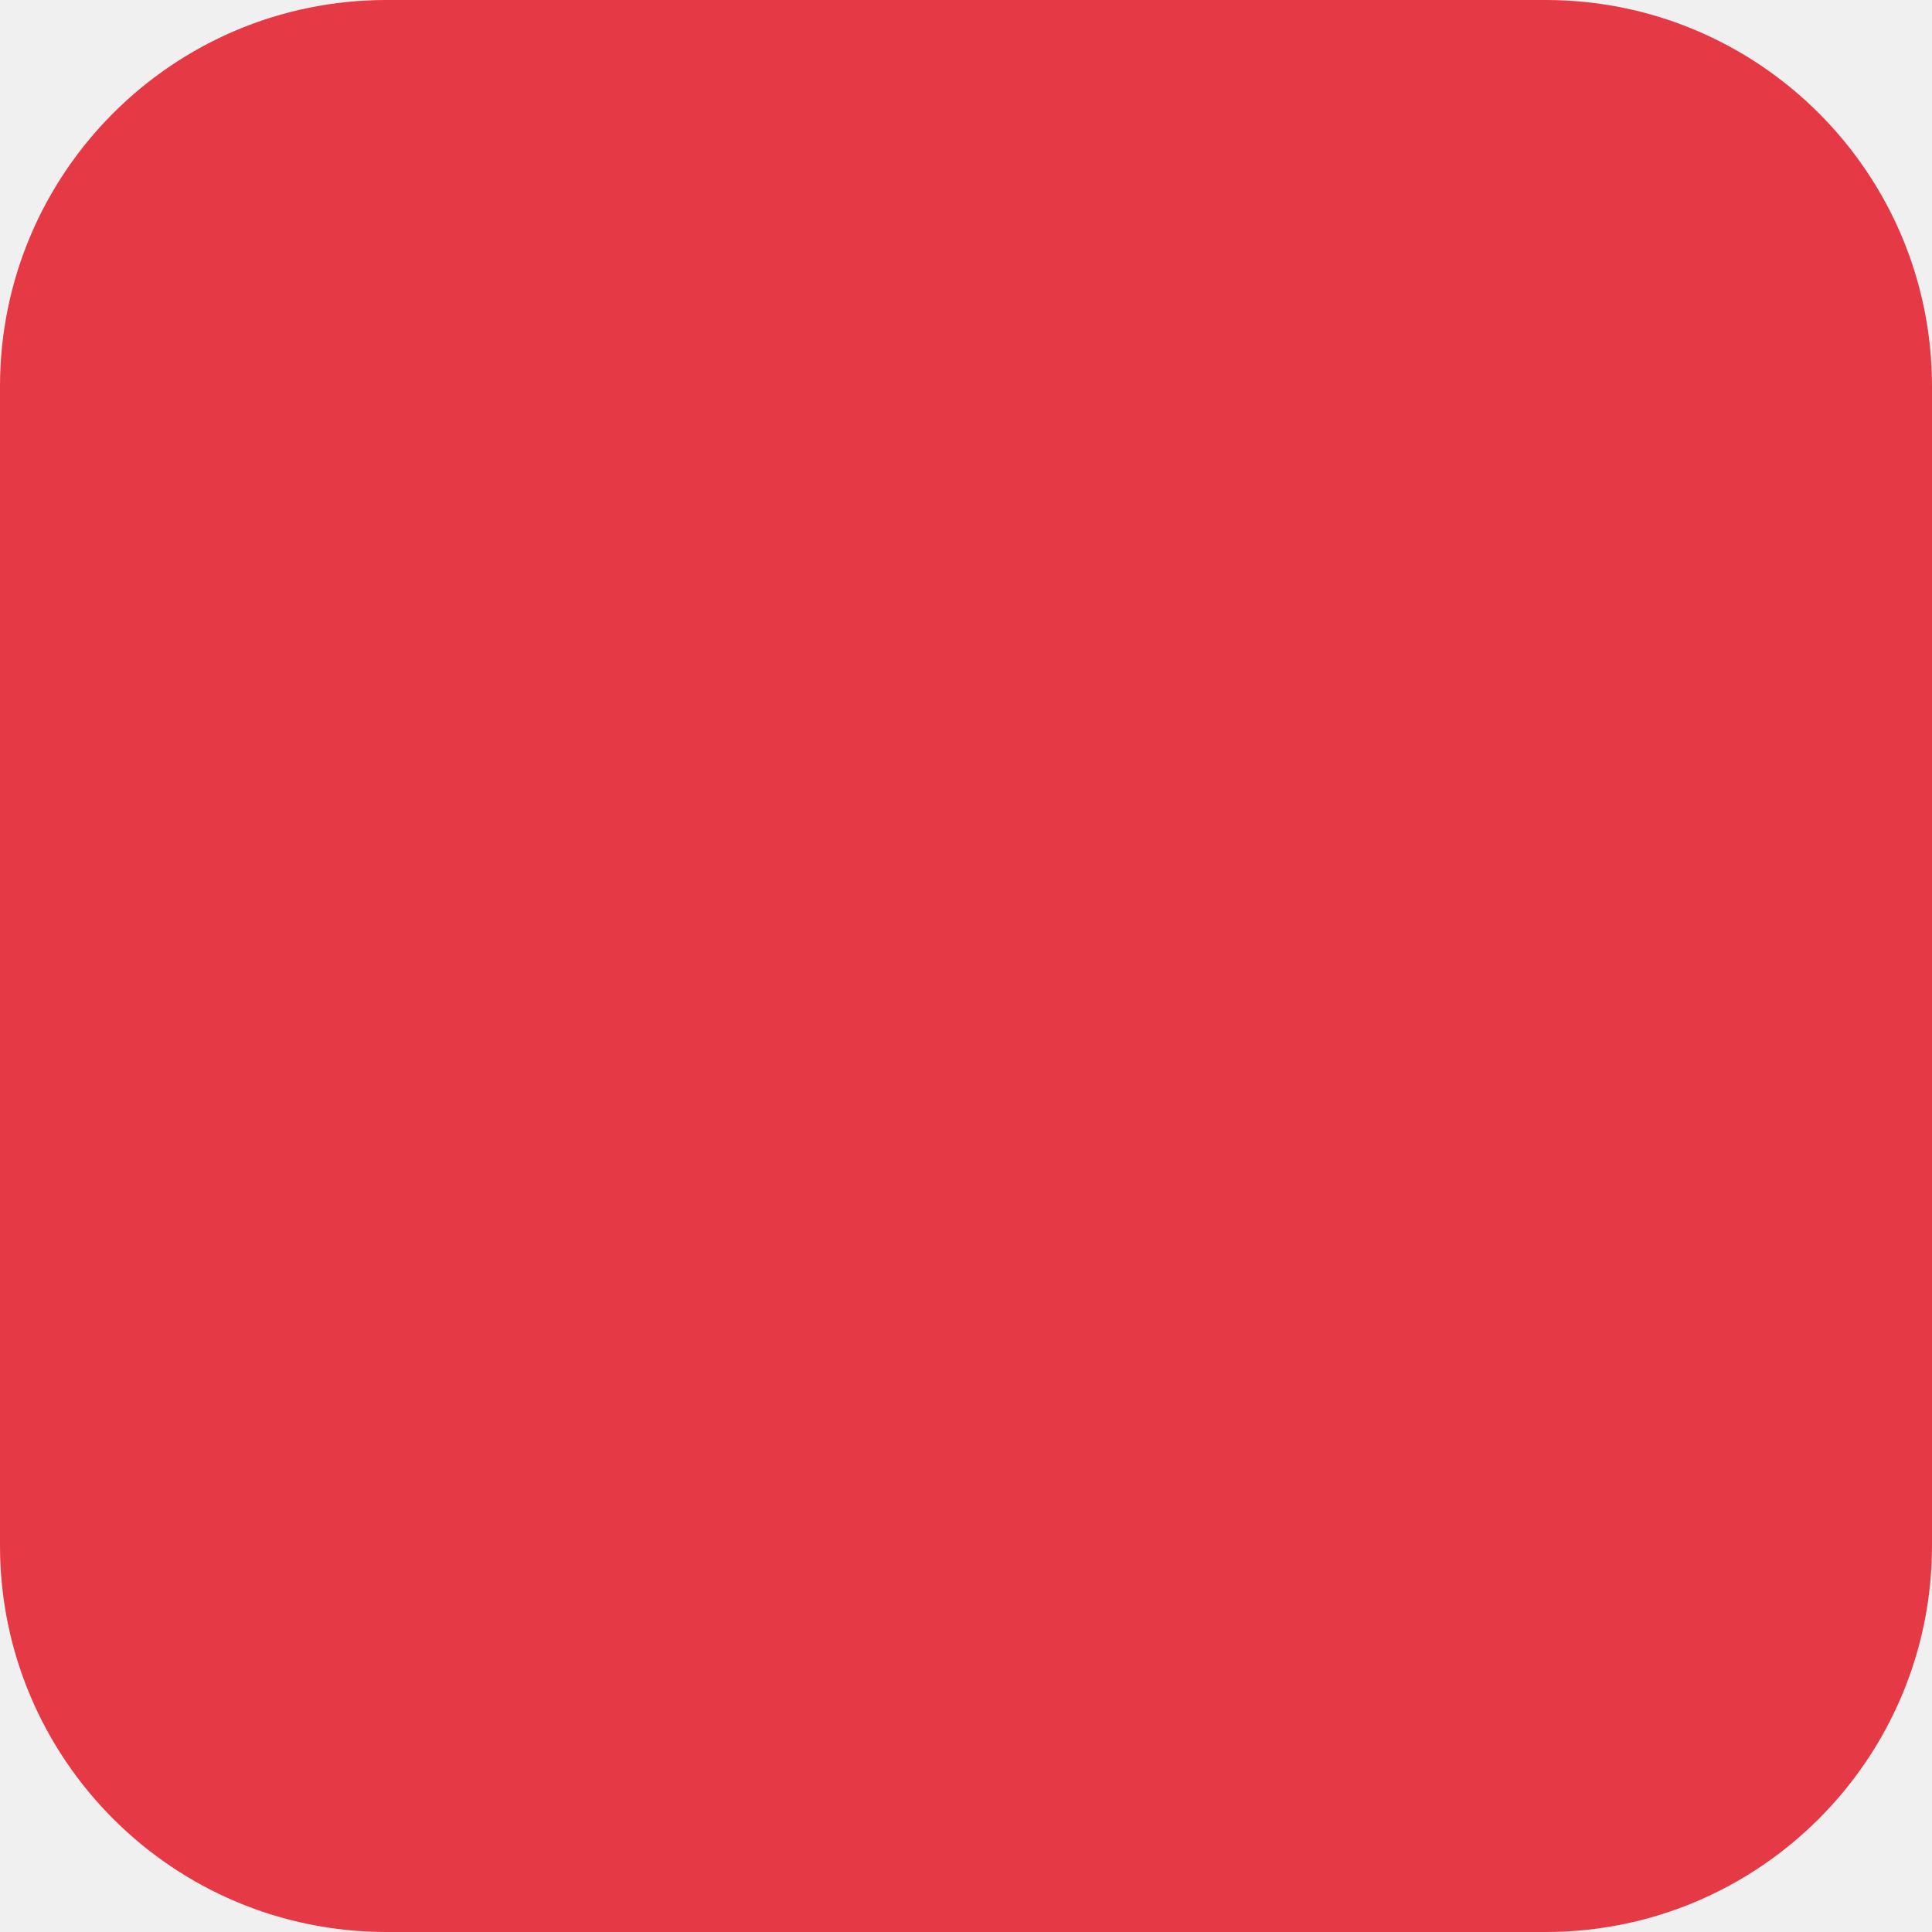
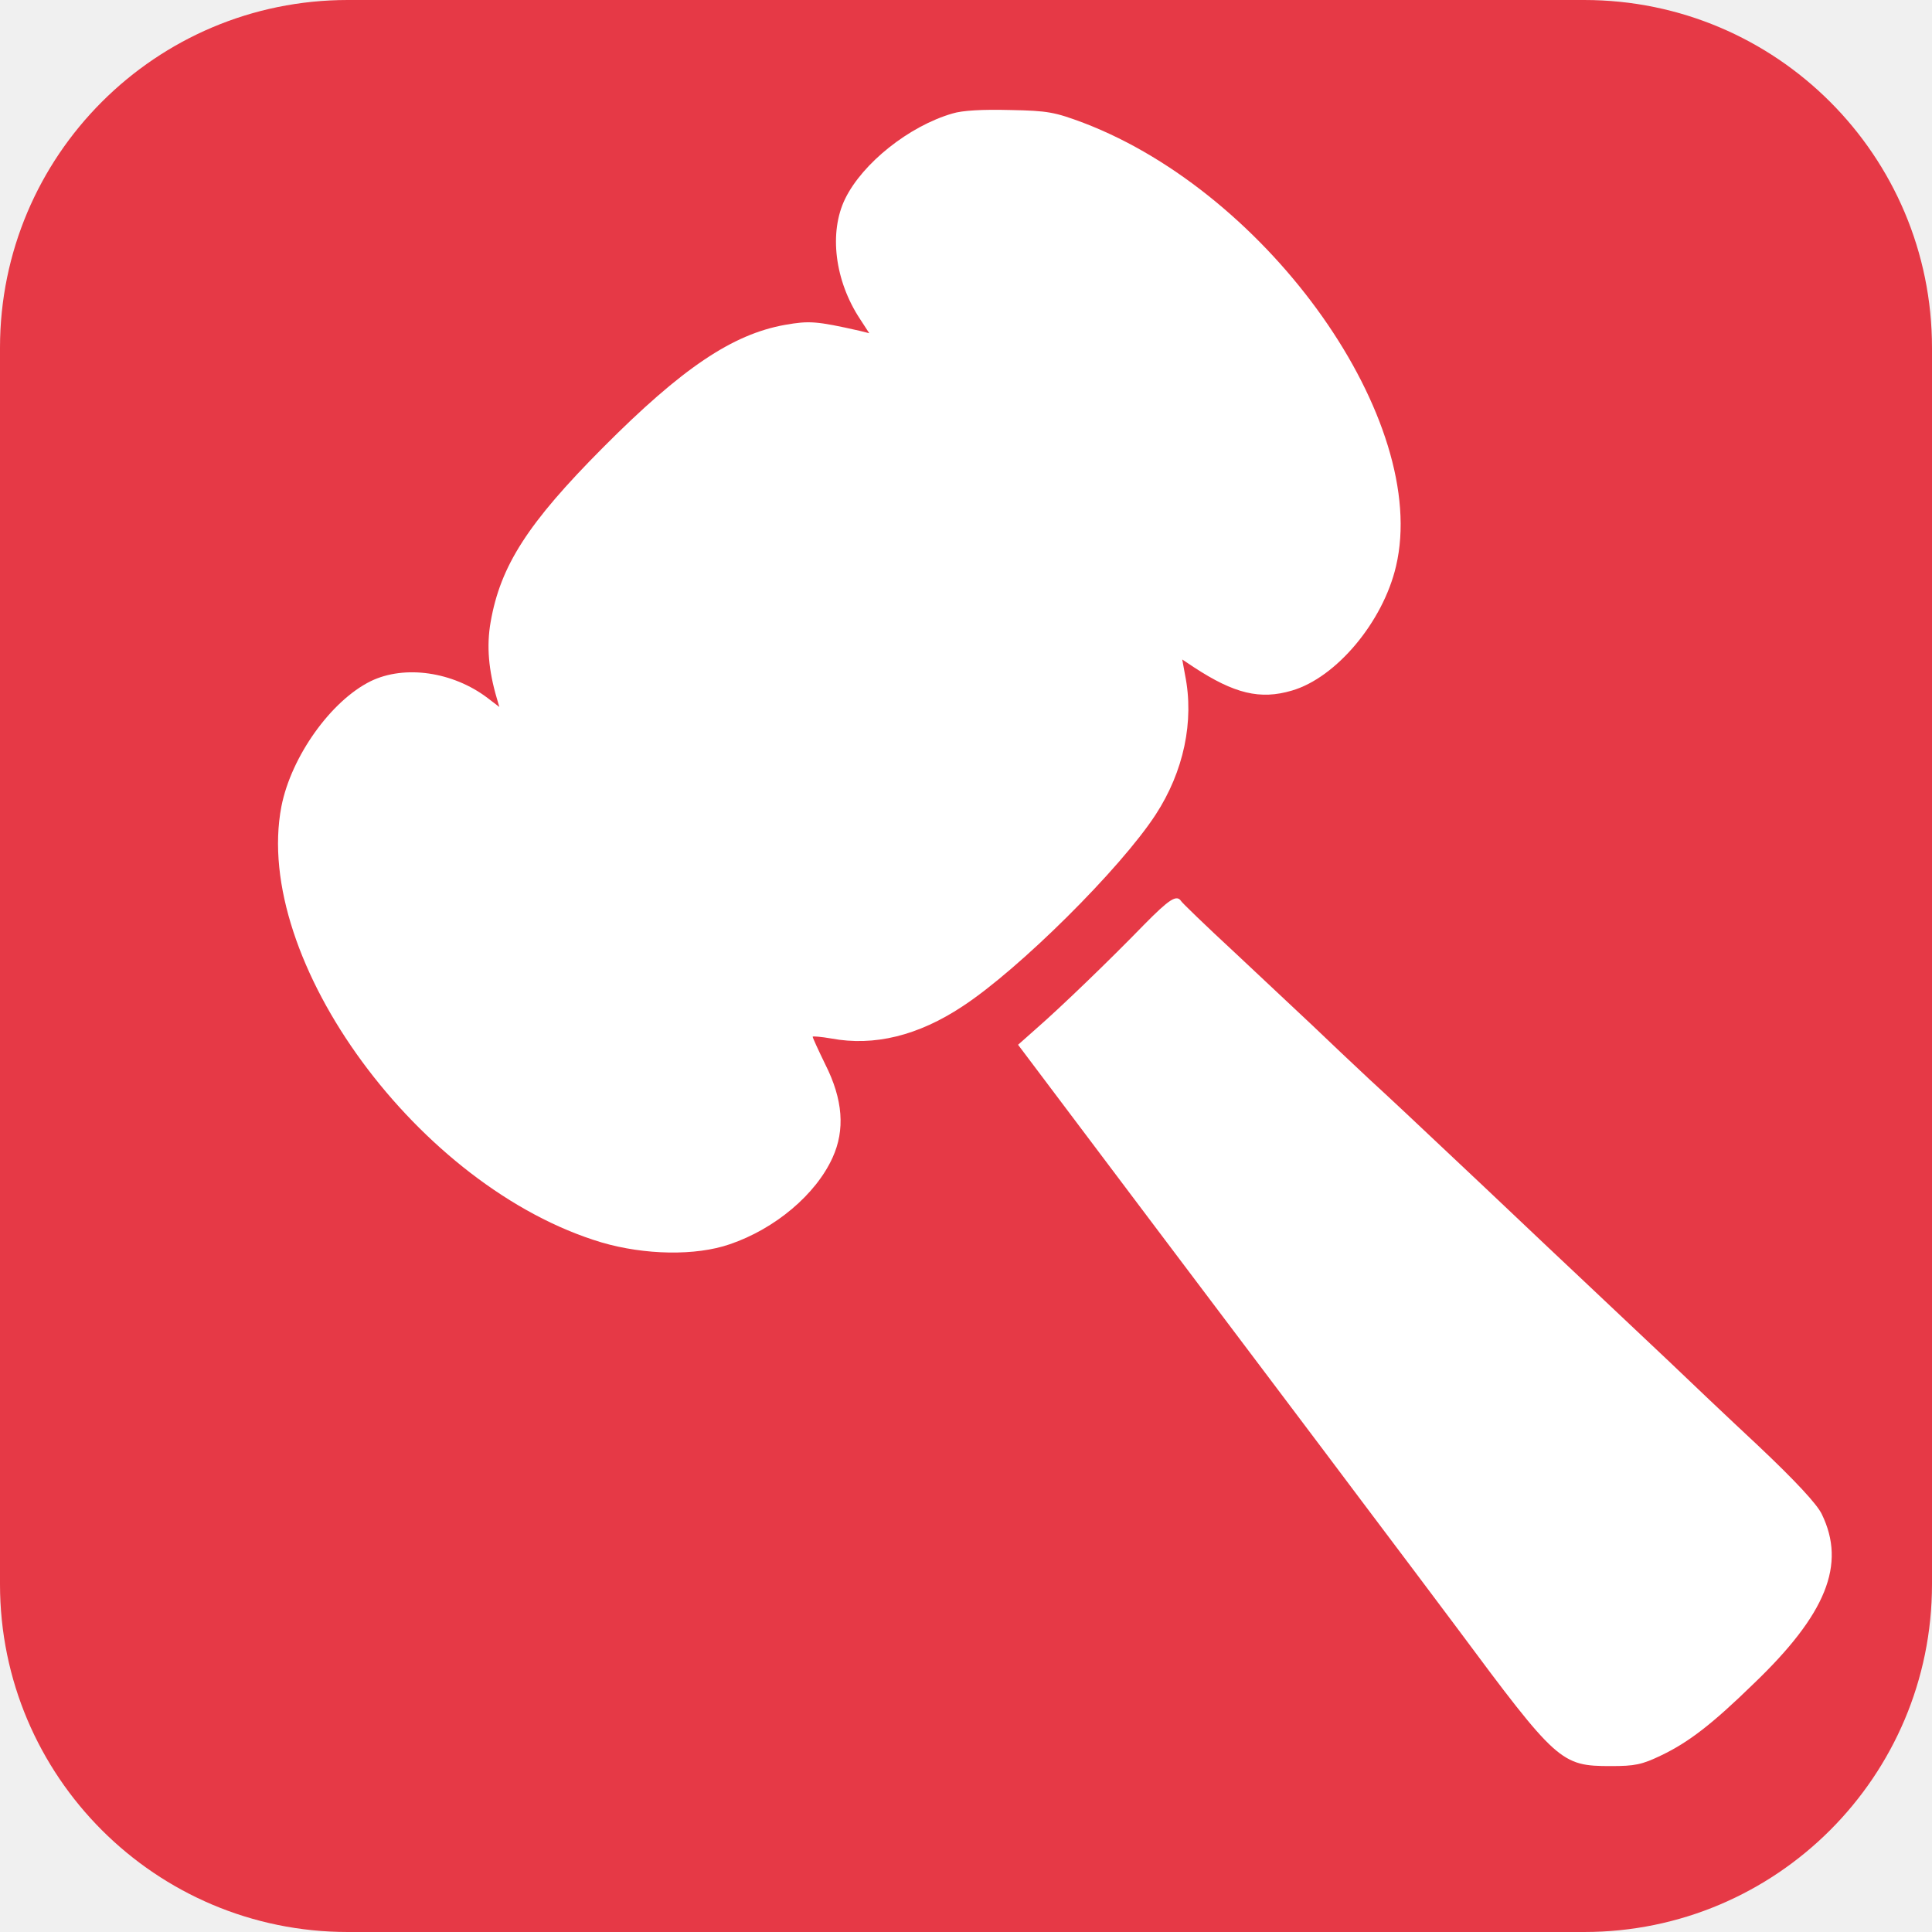
<svg xmlns="http://www.w3.org/2000/svg" viewBox="0 0 100 100">
-   <rect width="100" height="100" rx="20" fill="#e63946" />
-   <g transform="translate(10,8) scale(0.148,-0.148)" fill="#ffffff" stroke="none">
+   <rect width="100" height="100" rx="18" fill="#e63946" />
+   <g transform="translate(5,100) scale(0.01808,-0.01808)" fill="#ffffff" stroke="none">
    <path d="M2450 5206 c-124 -36 -257 -142 -307 -244 -47 -96 -30 -235 43 -345 l26 -40 -28 7 c-124 28 -144 29 -213 17 -151 -27 -295 -124 -521 -351 -216 -217 -294 -339 -322 -500 -12 -68 -6 -138 18 -219 l7 -24 -34 26 c-99 75 -237 95 -334 48 -114 -56 -228 -216 -256 -359 -84 -440 395 -1092 917 -1248 123 -36 269 -39 367 -5 129 44 246 142 294 248 36 79 30 166 -21 267 -20 41 -36 76 -36 79 0 2 24 0 53 -5 123 -23 249 8 376 92 162 106 452 394 553 549 80 123 111 267 84 400 l-8 44 33 -22 c116 -76 190 -94 281 -67 127 37 261 197 298 356 98 415 -361 1065 -894 1269 -83 31 -102 35 -211 37 -78 2 -136 -1 -165 -10z" />
    <path d="M2998 2883 c-96 -99 -237 -235 -307 -296 l-53 -47 393 -522 c217 -288 482 -639 589 -782 107 -142 231 -307 275 -366 286 -385 297 -395 440 -395 69 0 89 4 145 31 77 37 144 88 263 204 209 200 266 342 196 486 -13 28 -75 95 -182 196 -89 83 -205 193 -257 243 -52 49 -172 162 -265 250 -94 88 -246 233 -340 321 -93 88 -206 194 -250 234 -44 41 -118 111 -165 156 -47 44 -149 140 -227 213 -79 73 -145 137 -148 142 -13 20 -34 6 -107 -68z" />
  </g>
</svg>
